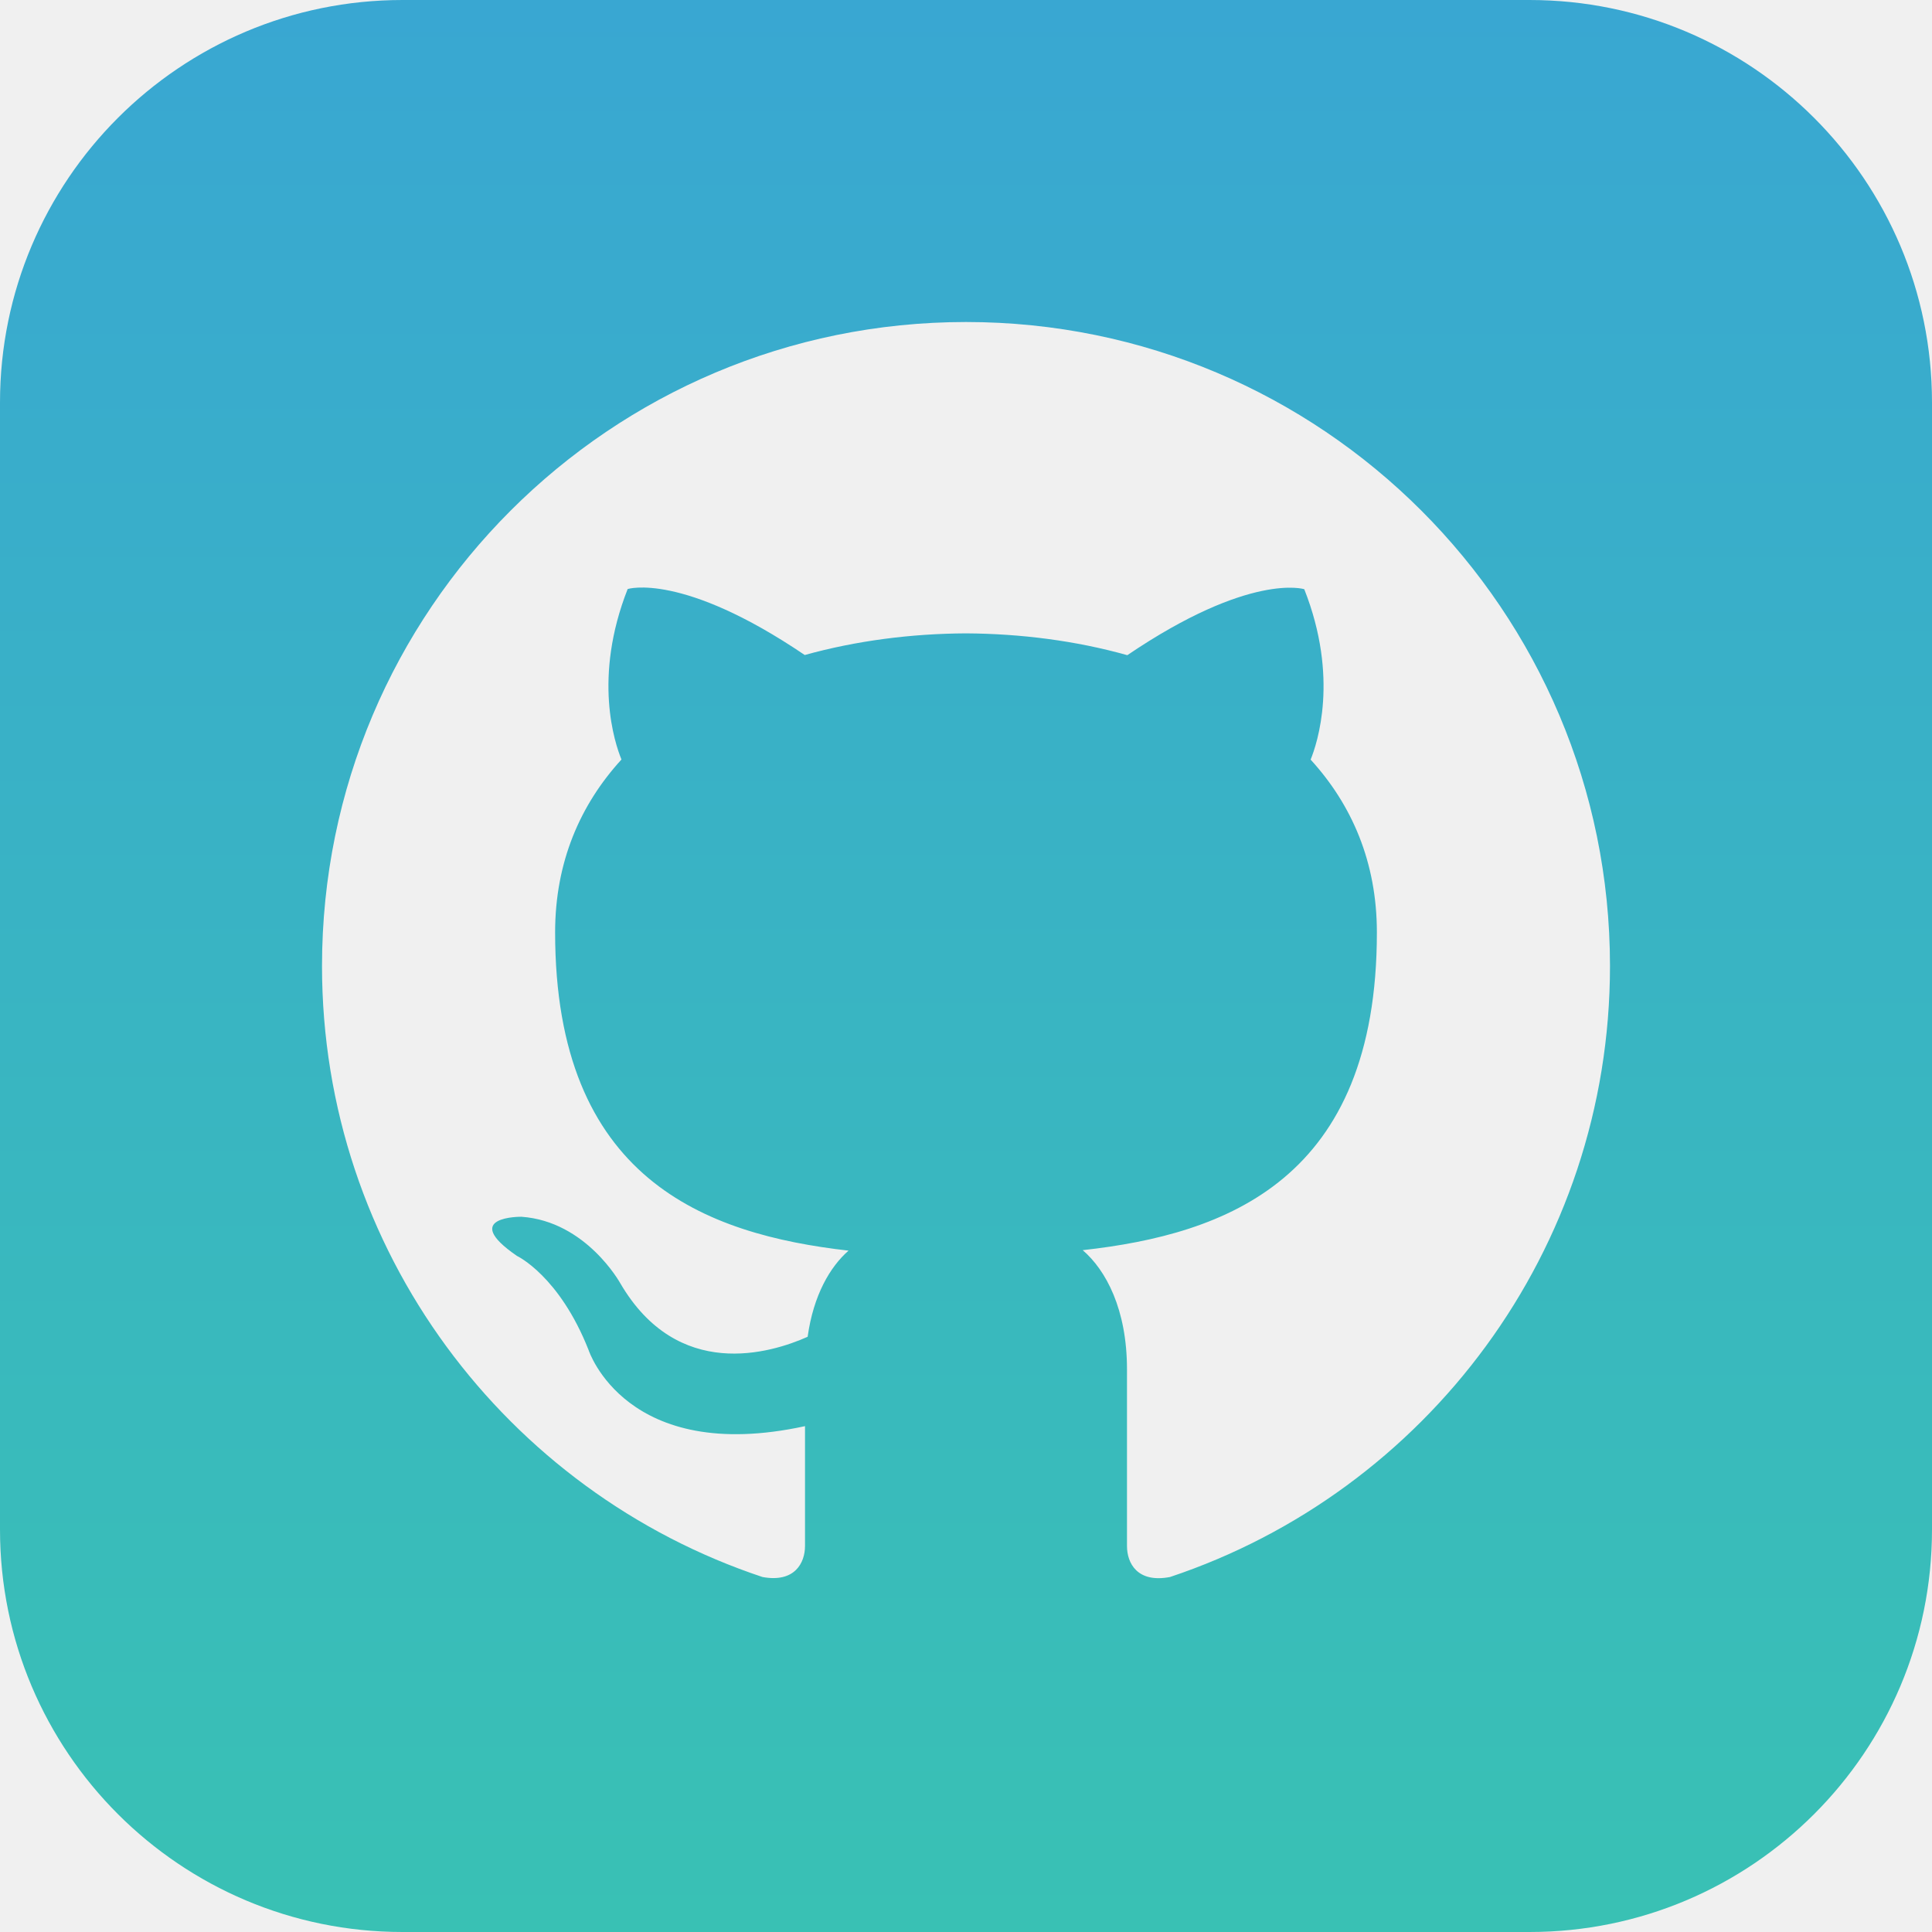
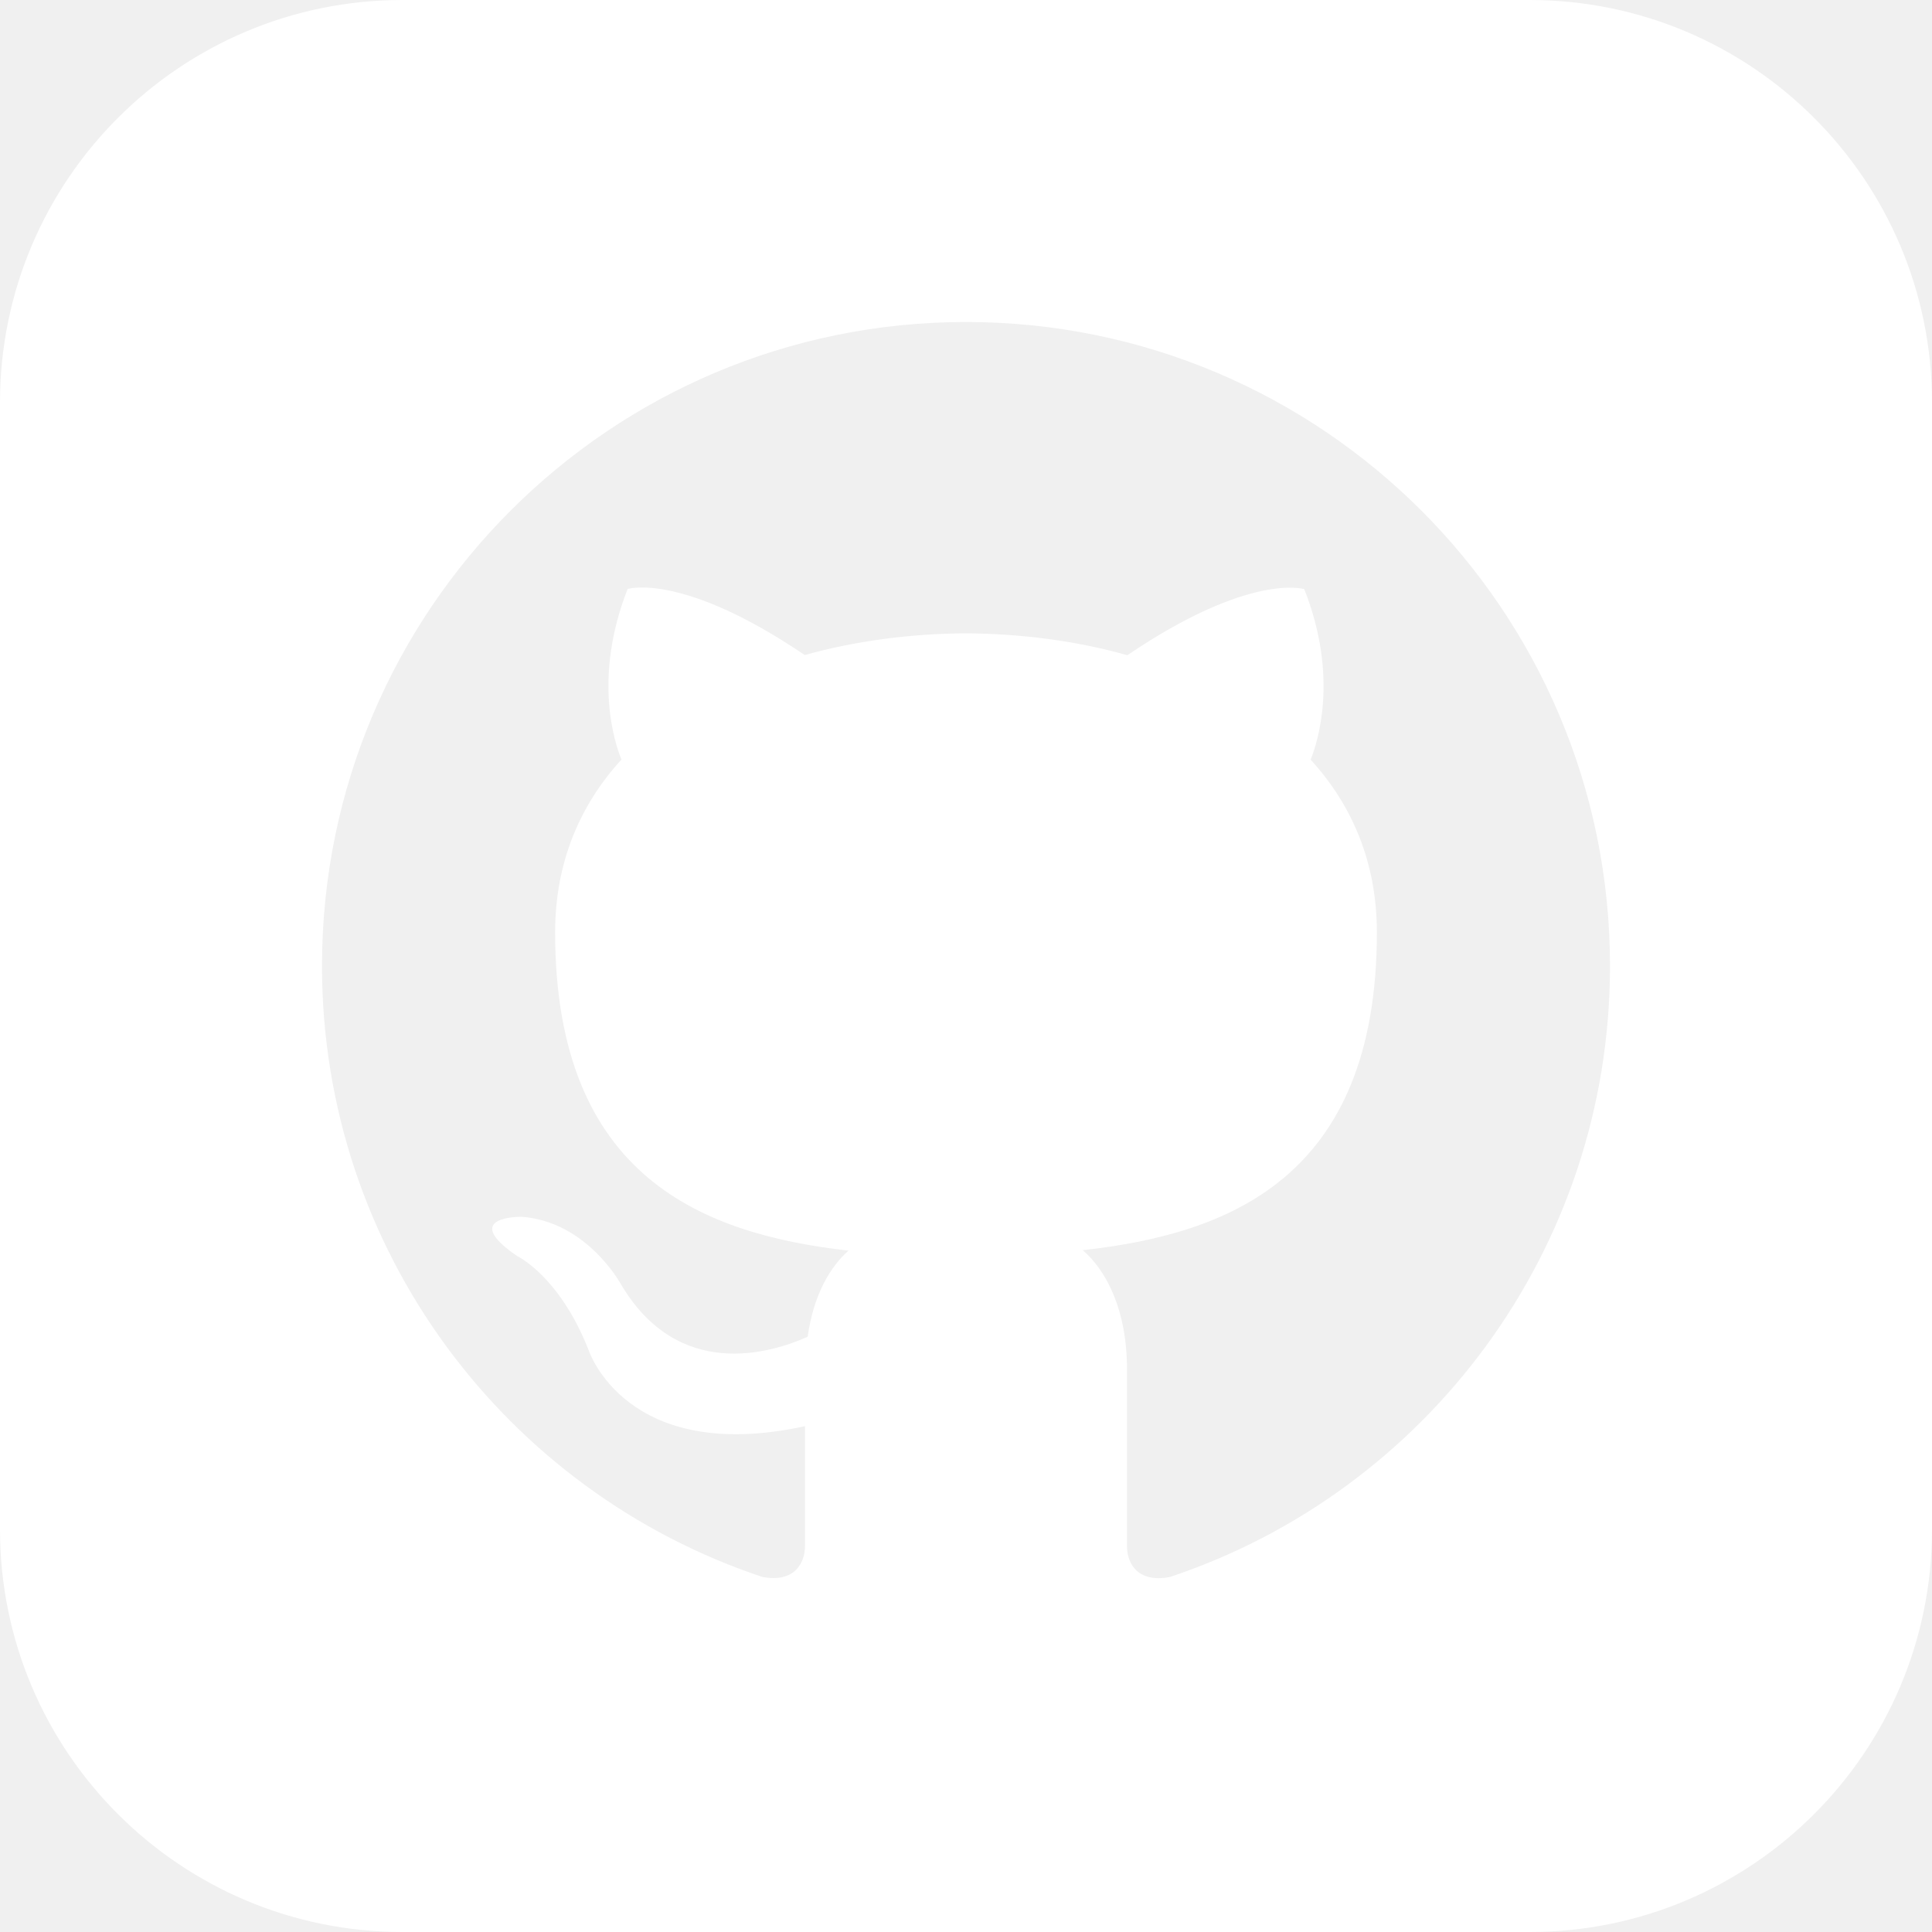
- <svg xmlns="http://www.w3.org/2000/svg" width="58" height="58" viewBox="0 0 58 58" fill="none">
-   <path d="M45.917 0H12.083C5.411 0 0 5.411 0 12.083V45.917C0 52.589 5.411 58 12.083 58H45.917C52.592 58 58 52.589 58 45.917V12.083C58 5.411 52.592 0 45.917 0ZM35.124 47.343C34.145 47.531 33.833 46.929 33.833 46.414V41.11C33.833 39.305 33.2 38.13 32.504 37.531C36.811 37.052 41.335 35.416 41.335 27.992C41.335 25.88 40.581 24.155 39.346 22.804C39.544 22.316 40.206 20.348 39.155 17.688C39.155 17.688 37.533 17.168 33.843 19.669C32.296 19.234 30.643 19.024 29 19.014C27.357 19.022 25.704 19.234 24.159 19.664C20.467 17.163 18.843 17.683 18.843 17.683C17.794 20.346 18.456 22.311 18.657 22.801C17.419 24.155 16.665 25.878 16.665 27.99C16.665 35.395 21.177 37.055 25.474 37.545C24.921 38.029 24.42 38.879 24.246 40.131C23.142 40.624 20.346 41.477 18.62 38.522C18.62 38.522 17.598 36.666 15.655 36.528C15.655 36.528 13.77 36.504 15.522 37.705C15.522 37.705 16.791 38.299 17.671 40.532C17.671 40.532 18.79 43.983 24.167 42.814V46.412C24.167 46.922 23.855 47.521 22.891 47.343C15.206 44.788 9.667 37.541 9.667 29C9.667 18.321 18.323 9.667 29 9.667C39.677 9.667 48.333 18.321 48.333 29C48.333 37.538 42.802 44.783 35.124 47.343V47.343Z" fill="url(#paint0_linear)" />
-   <defs>
-     <linearGradient id="paint0_linear" x1="29" y1="0" x2="29" y2="58" gradientUnits="userSpaceOnUse">
-       <stop stop-color="#39A7D2" />
-       <stop offset="1" stop-color="#39C1B4" />
-     </linearGradient>
-   </defs>
+ <svg xmlns="http://www.w3.org/2000/svg" width="21" height="21" viewBox="0 0 21 21" fill="none">
+   <path d="M16.625 0H4.375C1.959 0 0 1.959 0 4.375V16.625C0 19.041 1.959 21 4.375 21H16.625C19.042 21 21 19.041 21 16.625V4.375C21 1.959 19.042 0 16.625 0ZM12.717 17.141C12.363 17.209 12.25 16.992 12.25 16.805V14.885C12.25 14.231 12.021 13.806 11.769 13.589C13.328 13.415 14.966 12.823 14.966 10.135C14.966 9.37 14.693 8.746 14.246 8.257C14.318 8.08 14.557 7.367 14.177 6.404C14.177 6.404 13.59 6.216 12.254 7.122C11.694 6.964 11.095 6.888 10.5 6.884C9.905 6.887 9.307 6.964 8.747 7.12C7.41 6.214 6.822 6.402 6.822 6.402C6.443 7.367 6.682 8.078 6.755 8.256C6.307 8.746 6.034 9.37 6.034 10.134C6.034 12.815 7.668 13.416 9.223 13.594C9.023 13.769 8.842 14.077 8.779 14.53C8.379 14.709 7.367 15.018 6.742 13.947C6.742 13.947 6.372 13.275 5.668 13.226C5.668 13.226 4.986 13.217 5.62 13.652C5.62 13.652 6.08 13.867 6.398 14.675C6.398 14.675 6.803 15.925 8.75 15.502V16.804C8.75 16.989 8.637 17.206 8.288 17.141C5.506 16.216 3.5 13.592 3.5 10.5C3.5 6.633 6.634 3.5 10.5 3.5C14.366 3.5 17.5 6.633 17.5 10.5C17.5 13.591 15.497 16.215 12.717 17.141Z" fill="white" />
</svg>
